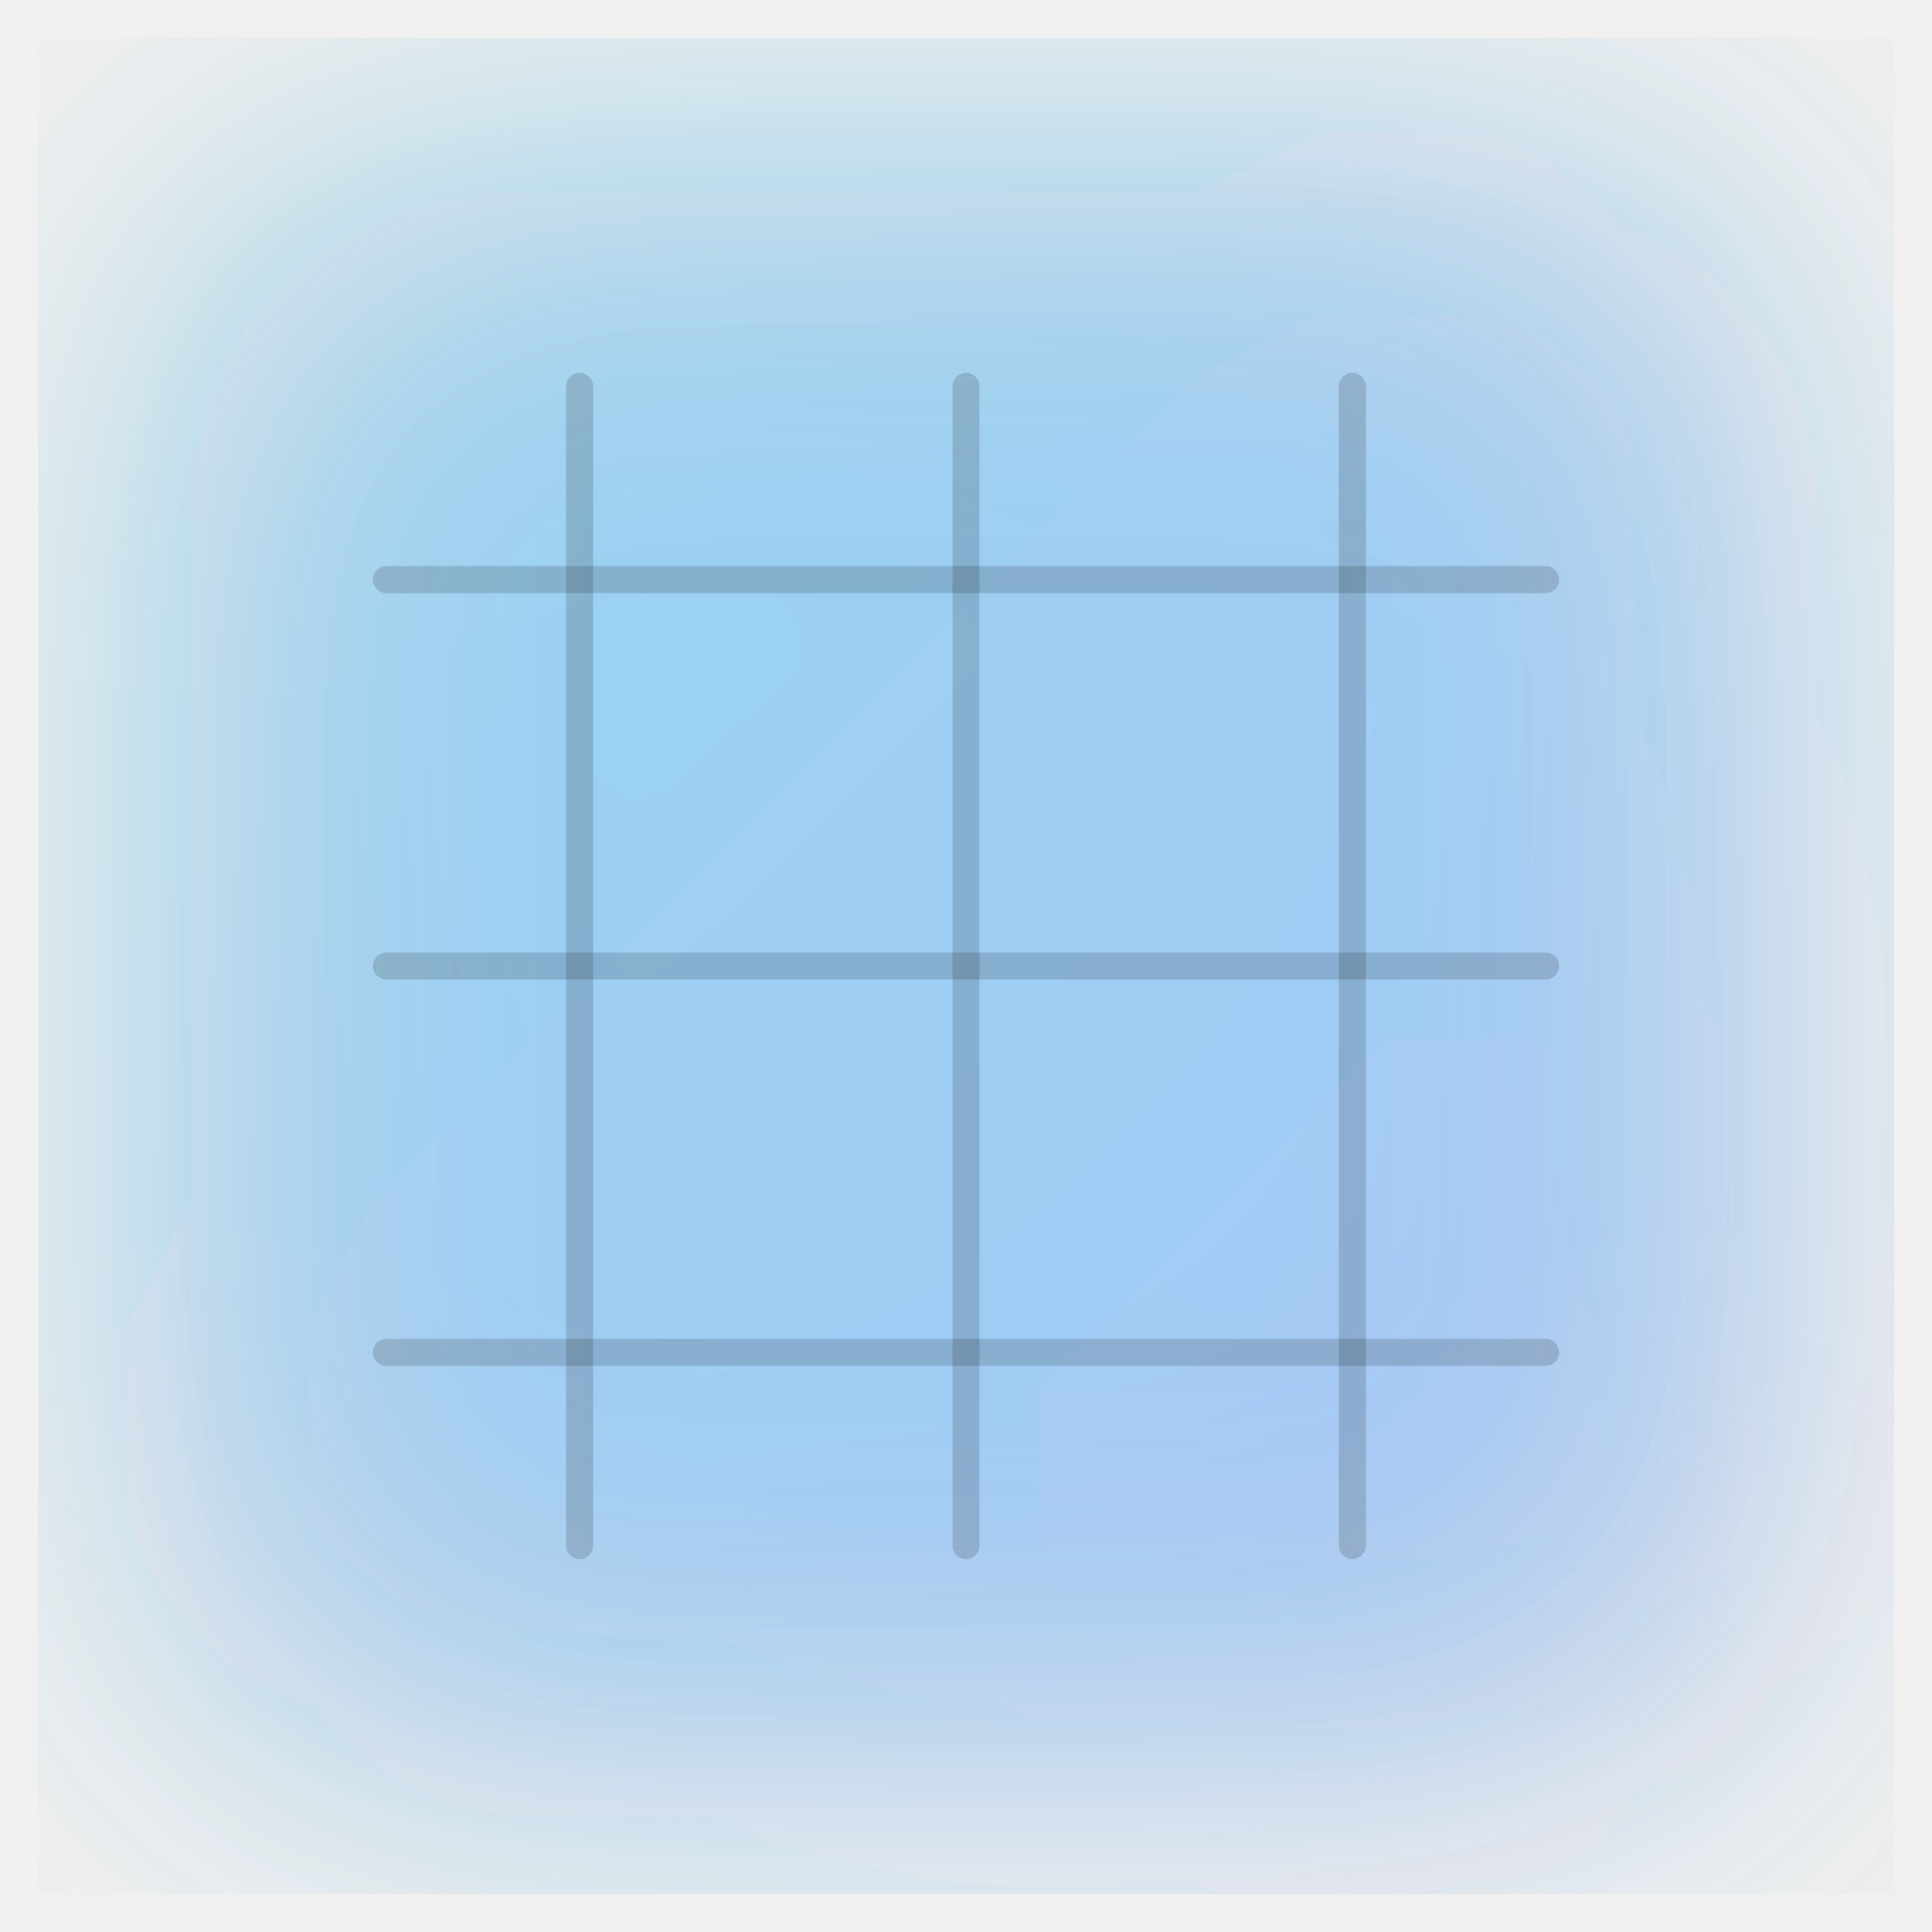
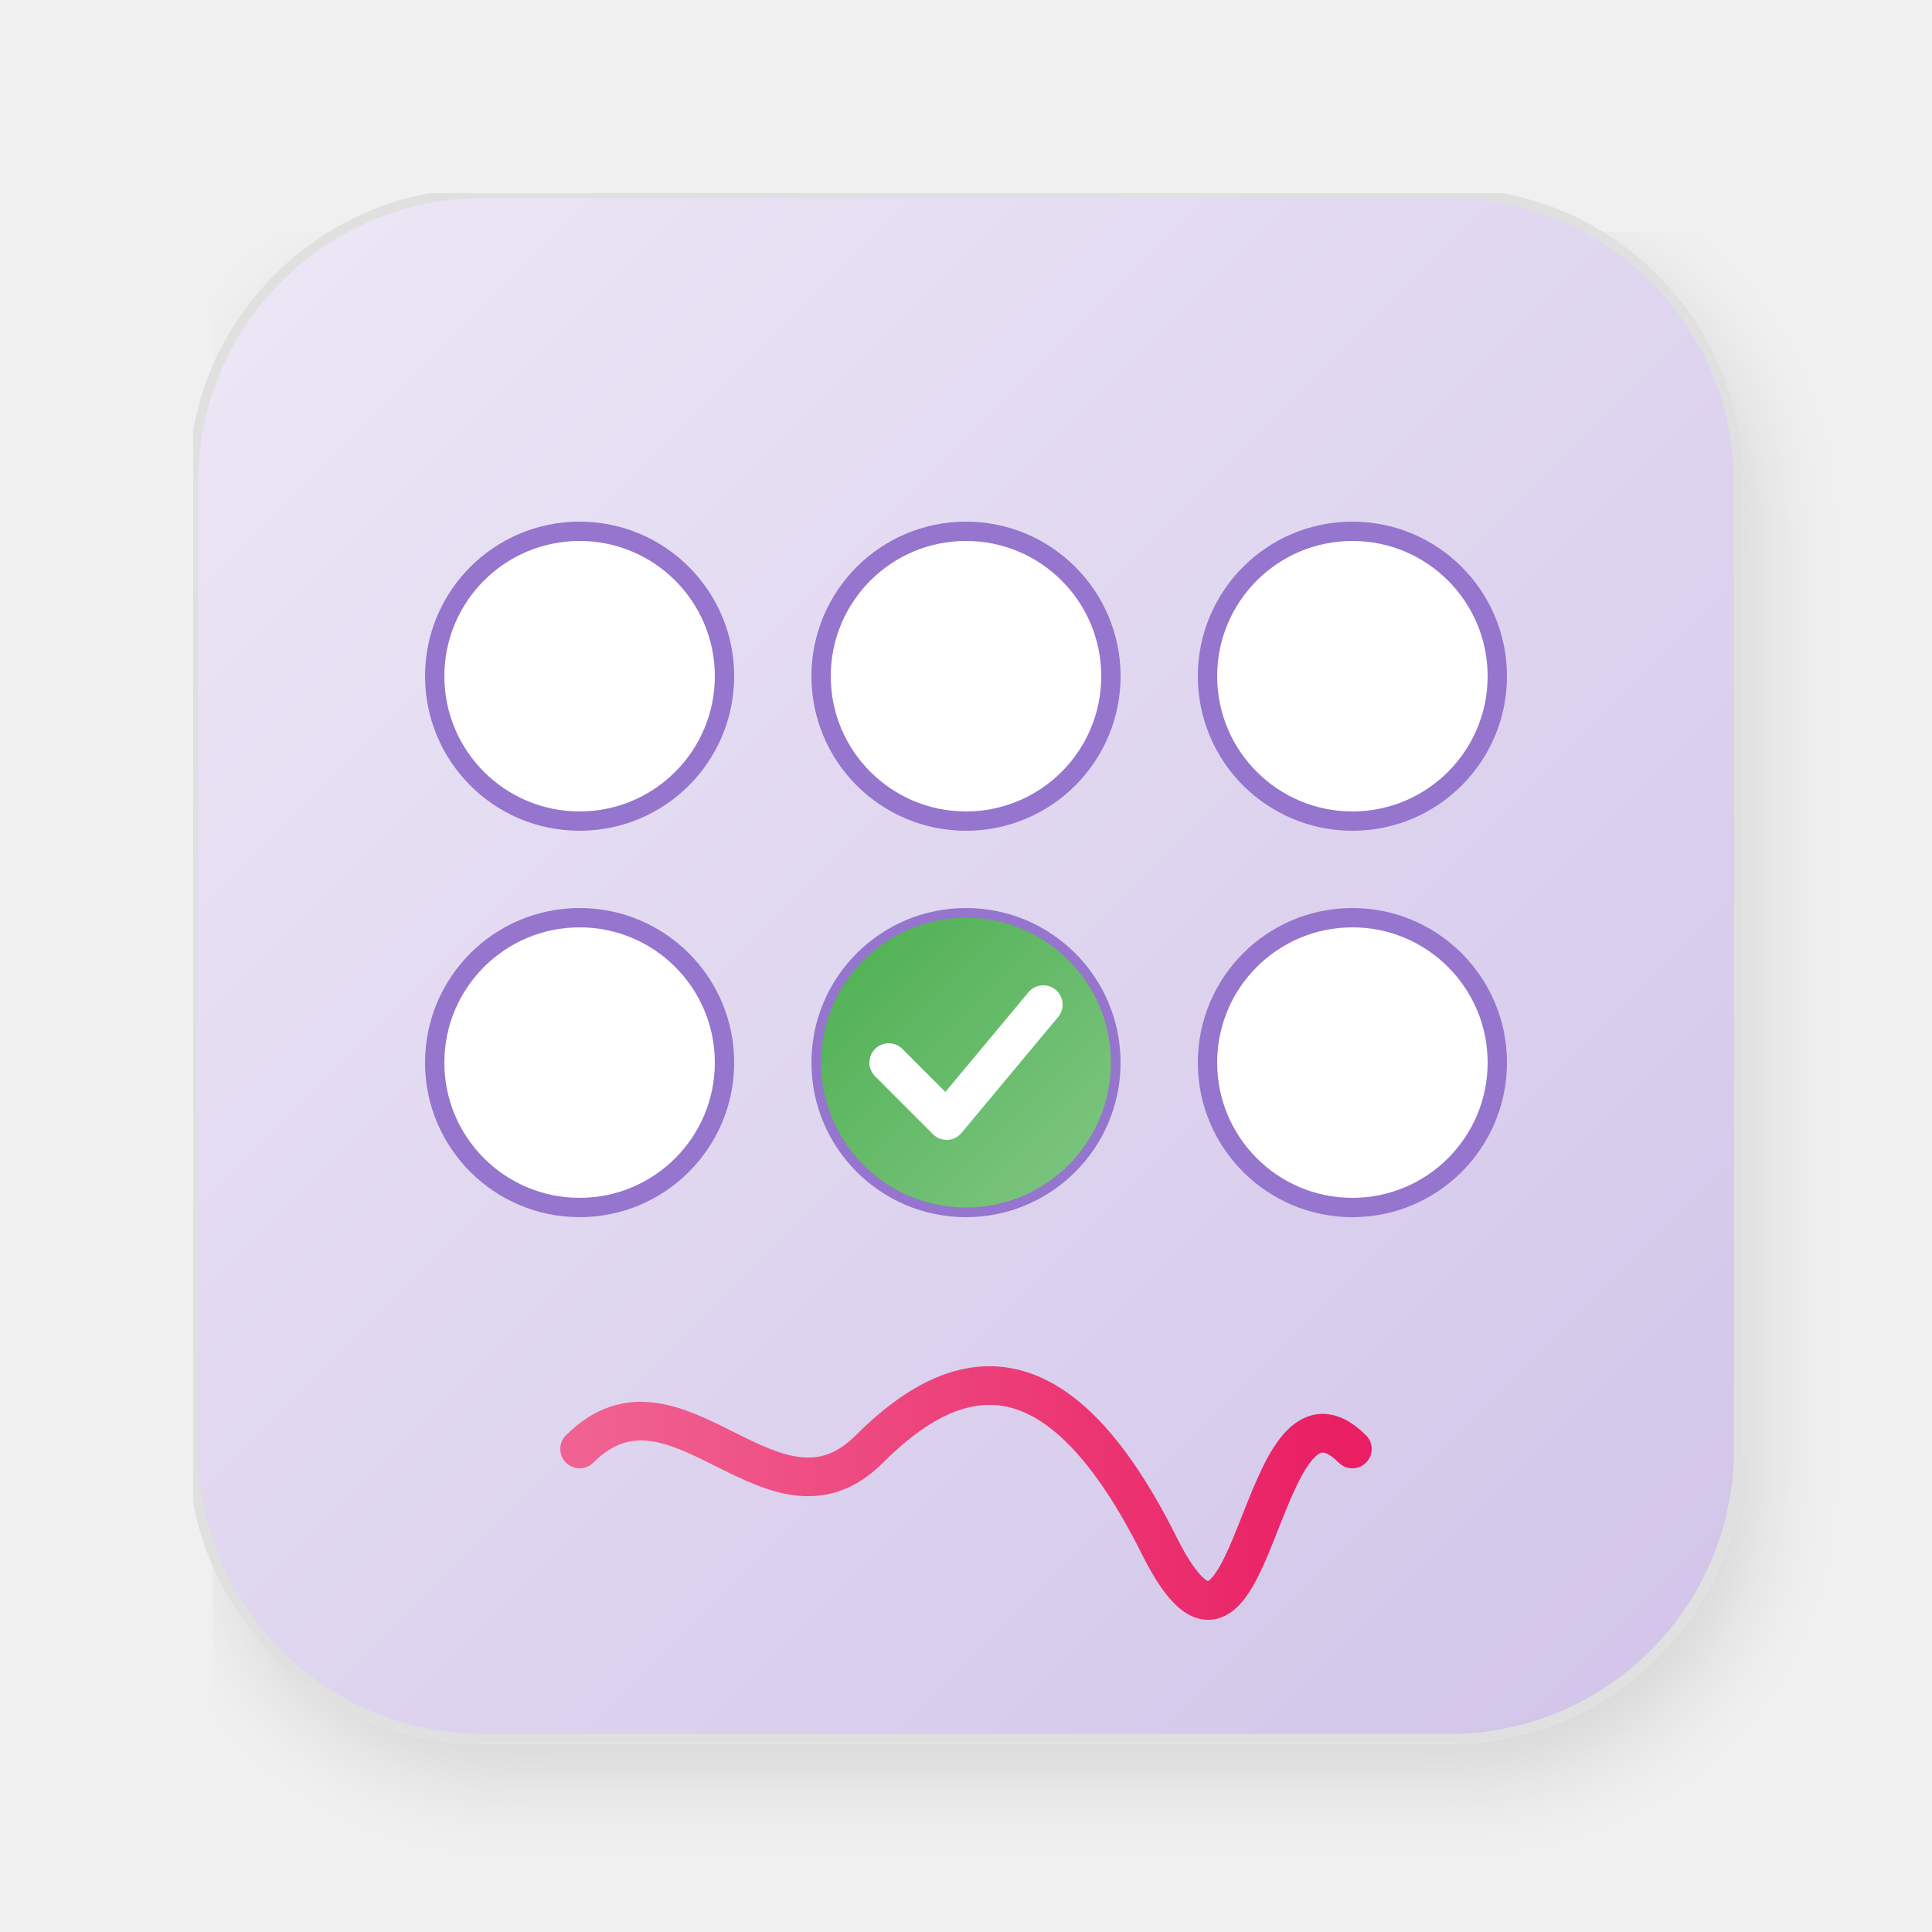
- <svg xmlns="http://www.w3.org/2000/svg" class="smartsheet-icon-inline" viewBox="0 0 50 50" fill="none">
-   <style>
-       /* Define the glassmorphism filter */
-       .glass {
-           filter: url(#blurFilter) brightness(1.1);
-           fill: url(#gradientFill);
-           /* Updated stroke color and width for a more visible border */
-           stroke: rgba(0, 0, 0, 0.3); /* Semi-transparent dark grey/black */
-           stroke-width: 1.5; /* Increased stroke width */
-       }
-       /* Style for the internal lines/grid */
-       .internal-lines {
-            stroke: rgba(0, 0, 0, 0.15); /* Subtle dark lines */
-            stroke-width: 0.7;
-            stroke-linecap: round;
-       }
-   </style>
+ <svg xmlns="http://www.w3.org/2000/svg" width="200" height="200" viewBox="0 0 200 200" fill="none">
  <defs>
-     <linearGradient id="gradientFill" x1="0%" y1="0%" x2="100%" y2="100%">
-       <stop offset="0%" stop-color="rgba(14, 165, 233, 0.4)" />
-       <stop offset="100%" stop-color="rgba(59, 130, 246, 0.4)" />
+     <linearGradient id="sheetGradient" x1="0%" y1="0%" x2="100%" y2="100%">
+       <stop offset="0%" style="stop-color:#EDE7F6;stop-opacity:1" />
+       <stop offset="100%" style="stop-color:#D1C4E9;stop-opacity:1" />
    </linearGradient>
-     <filter id="blurFilter">
-       <feGaussianBlur in="SourceGraphic" stdDeviation="5" />
+     <linearGradient id="checkmarkGradient" x1="0%" y1="0%" x2="100%" y2="100%">
+       <stop offset="0%" style="stop-color:#4CAF50;stop-opacity:1" />
+       <stop offset="100%" style="stop-color:#81C784;stop-opacity:1" />
+     </linearGradient>
+     <linearGradient id="heartbeatGradient" x1="0%" y1="0%" x2="100%" y2="0%">
+       <stop offset="0%" style="stop-color:#F06292;stop-opacity:1" />
+       <stop offset="100%" style="stop-color:#E91E63;stop-opacity:1" />
+     </linearGradient>
+     <filter id="shadow" x="0" y="0" width="200" height="200">
+       <feDropShadow dx="2" dy="4" stdDeviation="4" flood-color="#000000" flood-opacity="0.1" />
    </filter>
  </defs>
-   <rect x="5" y="5" width="40" height="40" rx="8" ry="8" class="glass" />
-   <line x1="10" y1="15" x2="40" y2="15" class="internal-lines" />
-   <line x1="10" y1="25" x2="40" y2="25" class="internal-lines" />
-   <line x1="10" y1="35" x2="40" y2="35" class="internal-lines" />
-   <line x1="15" y1="10" x2="15" y2="40" class="internal-lines" />
-   <line x1="25" y1="10" x2="25" y2="40" class="internal-lines" />
-   <line x1="35" y1="10" x2="35" y2="40" class="internal-lines" />
+   <rect x="20" y="20" width="160" height="160" rx="30" fill="url(#sheetGradient)" stroke="#E0E0E0" stroke-width="1" filter="url(#shadow)">
+     <animateTransform attributeName="transform" attributeType="XML" type="scale" values="1;1.02;1" dur="3s" repeatCount="indefinite" additive="sum" keyTimes="0;0.5;1" calcMode="spline" keySplines="0.4 0 0.2 1;0.4 0 0.2 1" />
+   </rect>
+   <circle cx="60" cy="70" r="15" fill="#FFFFFF" stroke="#9575CD" stroke-width="2" />
+   <circle cx="100" cy="70" r="15" fill="#FFFFFF" stroke="#9575CD" stroke-width="2" />
+   <circle cx="140" cy="70" r="15" fill="#FFFFFF" stroke="#9575CD" stroke-width="2" />
+   <circle cx="60" cy="110" r="15" fill="#FFFFFF" stroke="#9575CD" stroke-width="2" />
+   <circle cx="100" cy="110" r="15" fill="#FFFFFF" stroke="#9575CD" stroke-width="2" />
+   <circle cx="140" cy="110" r="15" fill="#FFFFFF" stroke="#9575CD" stroke-width="2" />
+   <circle cx="100" cy="110" r="15" fill="url(#checkmarkGradient)" stroke="none" />
+   <path id="checkmarkPath" d="M92 110 L98 116 L108 104" stroke="#FFFFFF" stroke-width="4" stroke-linecap="round" stroke-linejoin="round">
+     <animate attributeName="stroke-dasharray" from="0 50" to="50 0" dur="1s" begin="0.5s" fill="freeze" repeatCount="1" />
+     <animate attributeName="opacity" values="0;1" dur="1s" begin="0.5s" fill="freeze" repeatCount="1" />
+   </path>
+   <path d="M60 150 C70 140, 80 160, 90 150 S110 140, 120 160 S130 140, 140 150" stroke="url(#heartbeatGradient)" stroke-width="4" fill="none" stroke-linecap="round" stroke-linejoin="round">
+     <animate attributeName="stroke-width" values="4;6;4" dur="1.5s" repeatCount="indefinite" keyTimes="0;0.5;1" calcMode="spline" keySplines="0.4 0 0.2 1;0.4 0 0.2 1" />
+     <animate attributeName="stroke" values="url(#heartbeatGradient);#F44336;url(#heartbeatGradient)" dur="3s" repeatCount="indefinite" keyTimes="0;0.5;1" calcMode="spline" keySplines="0.4 0 0.2 1;0.4 0 0.2 1" />
+   </path>
</svg>
